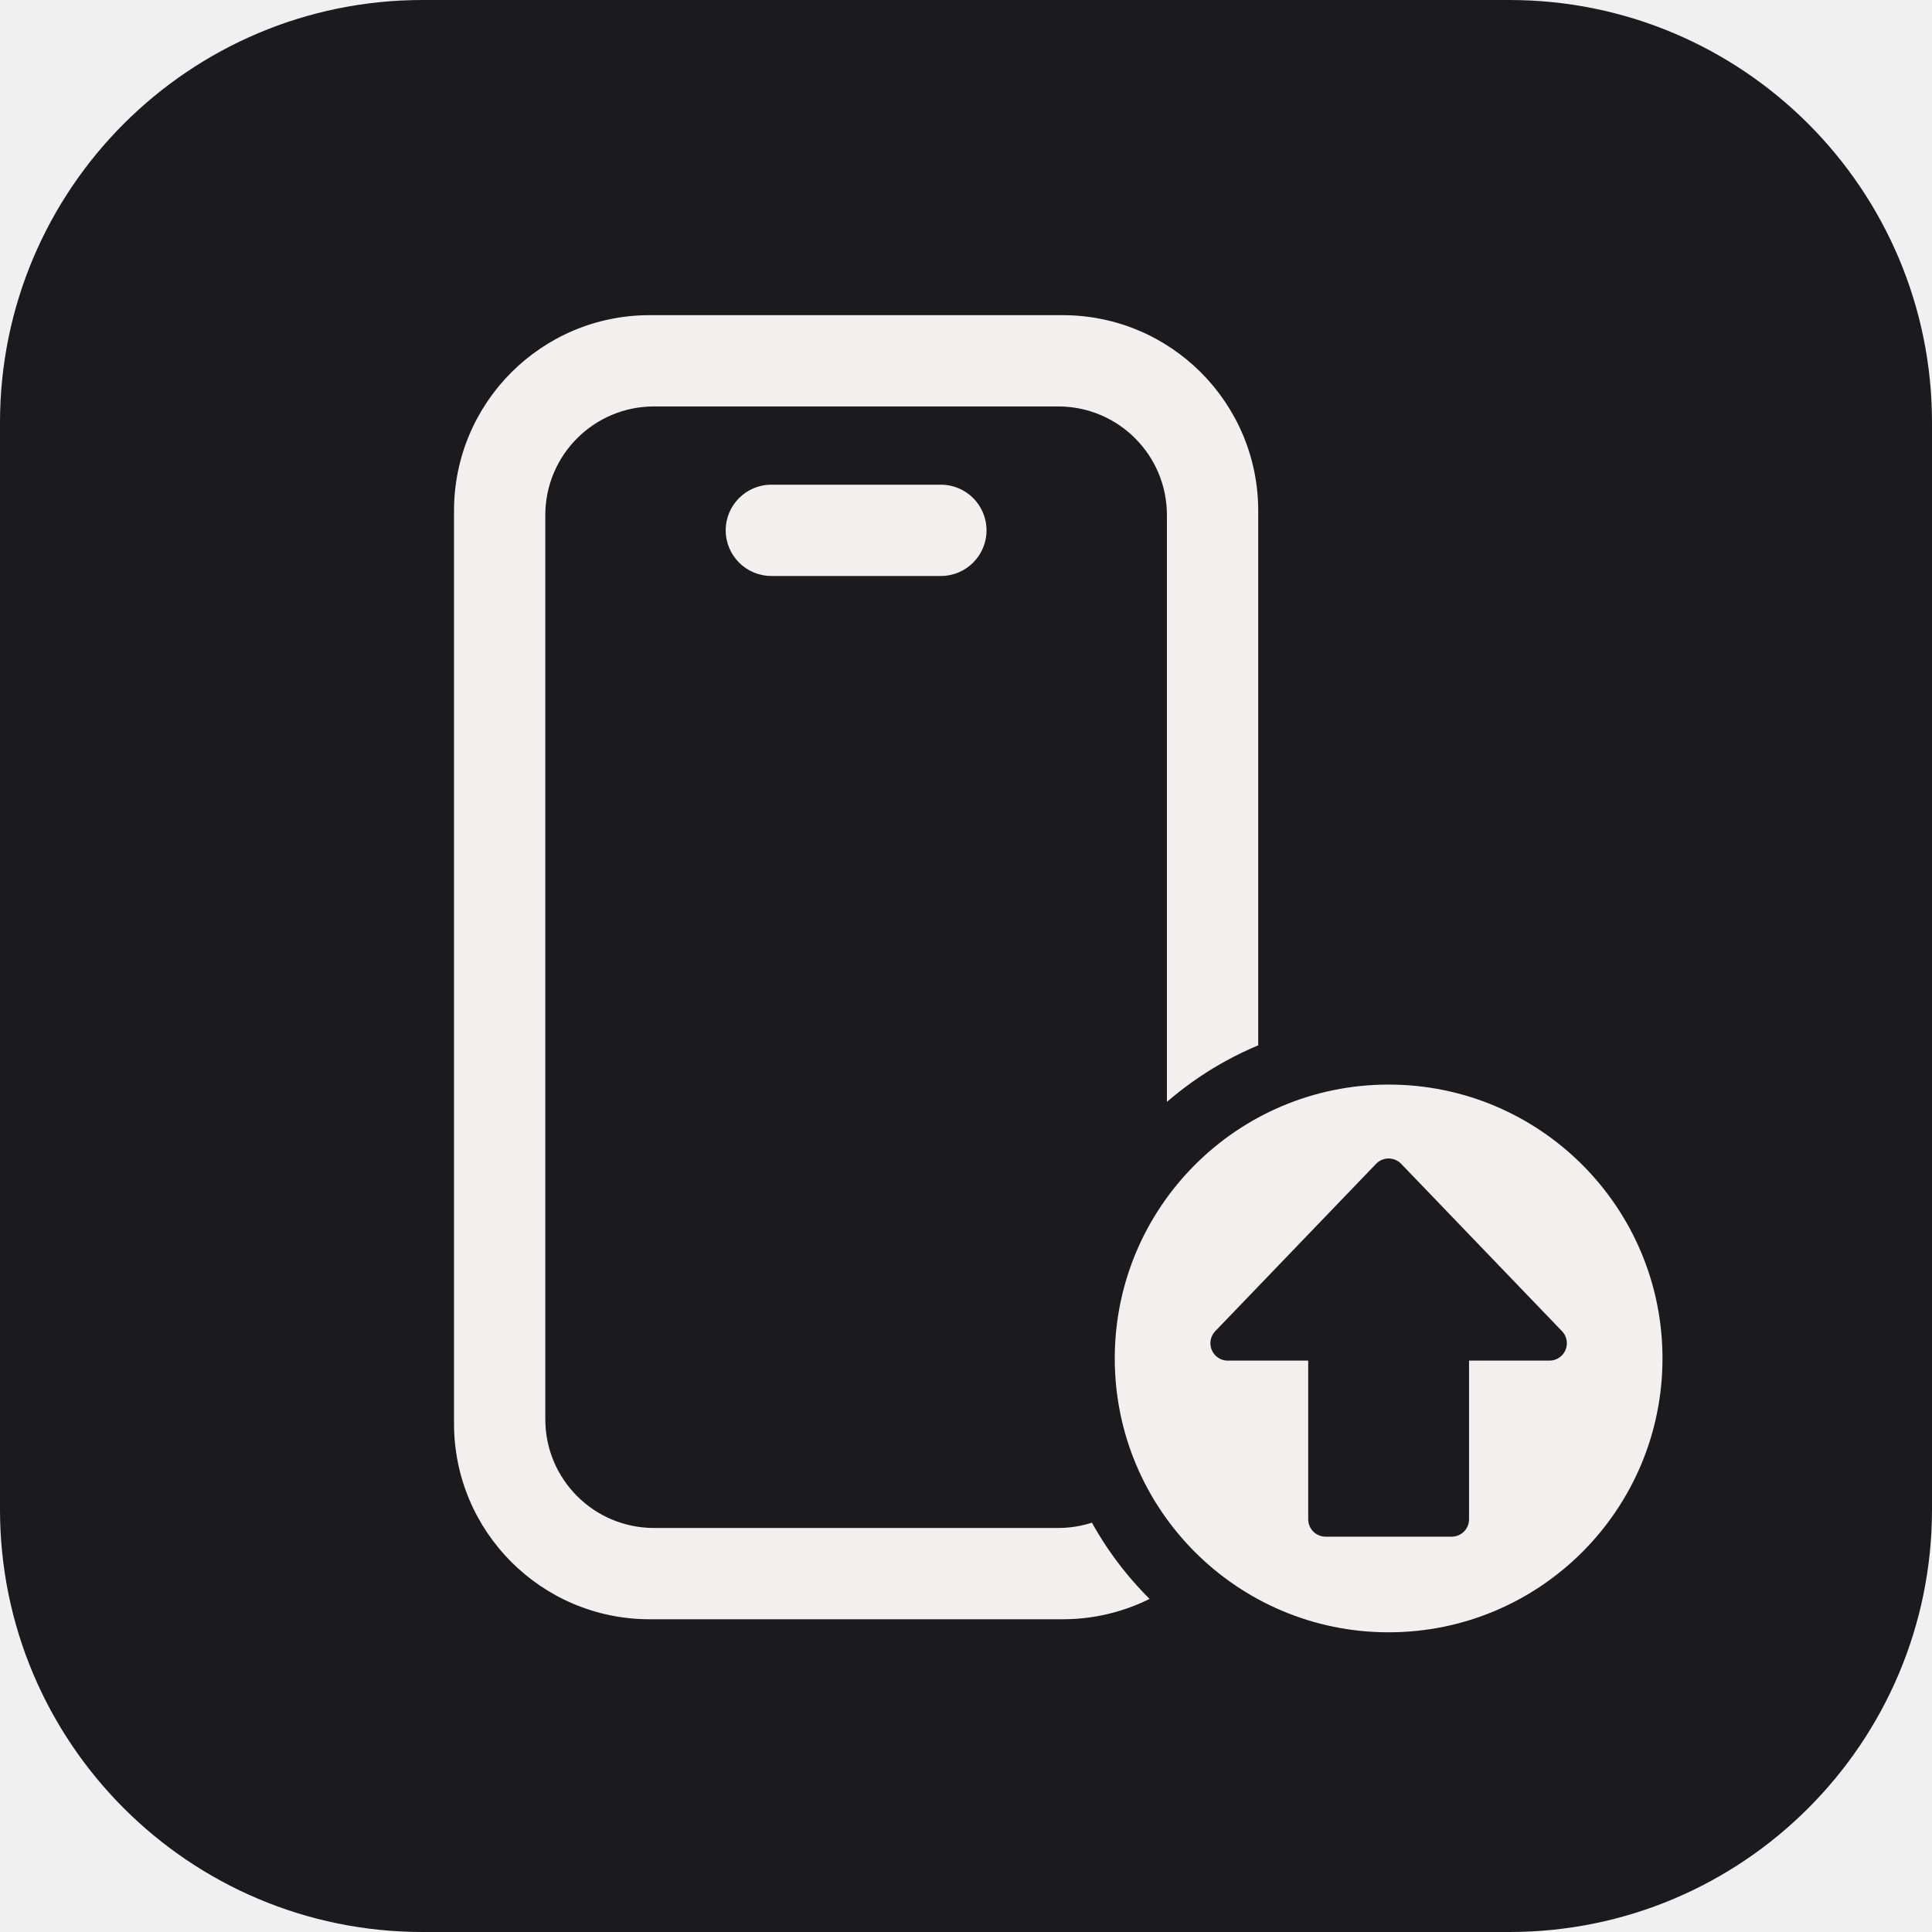
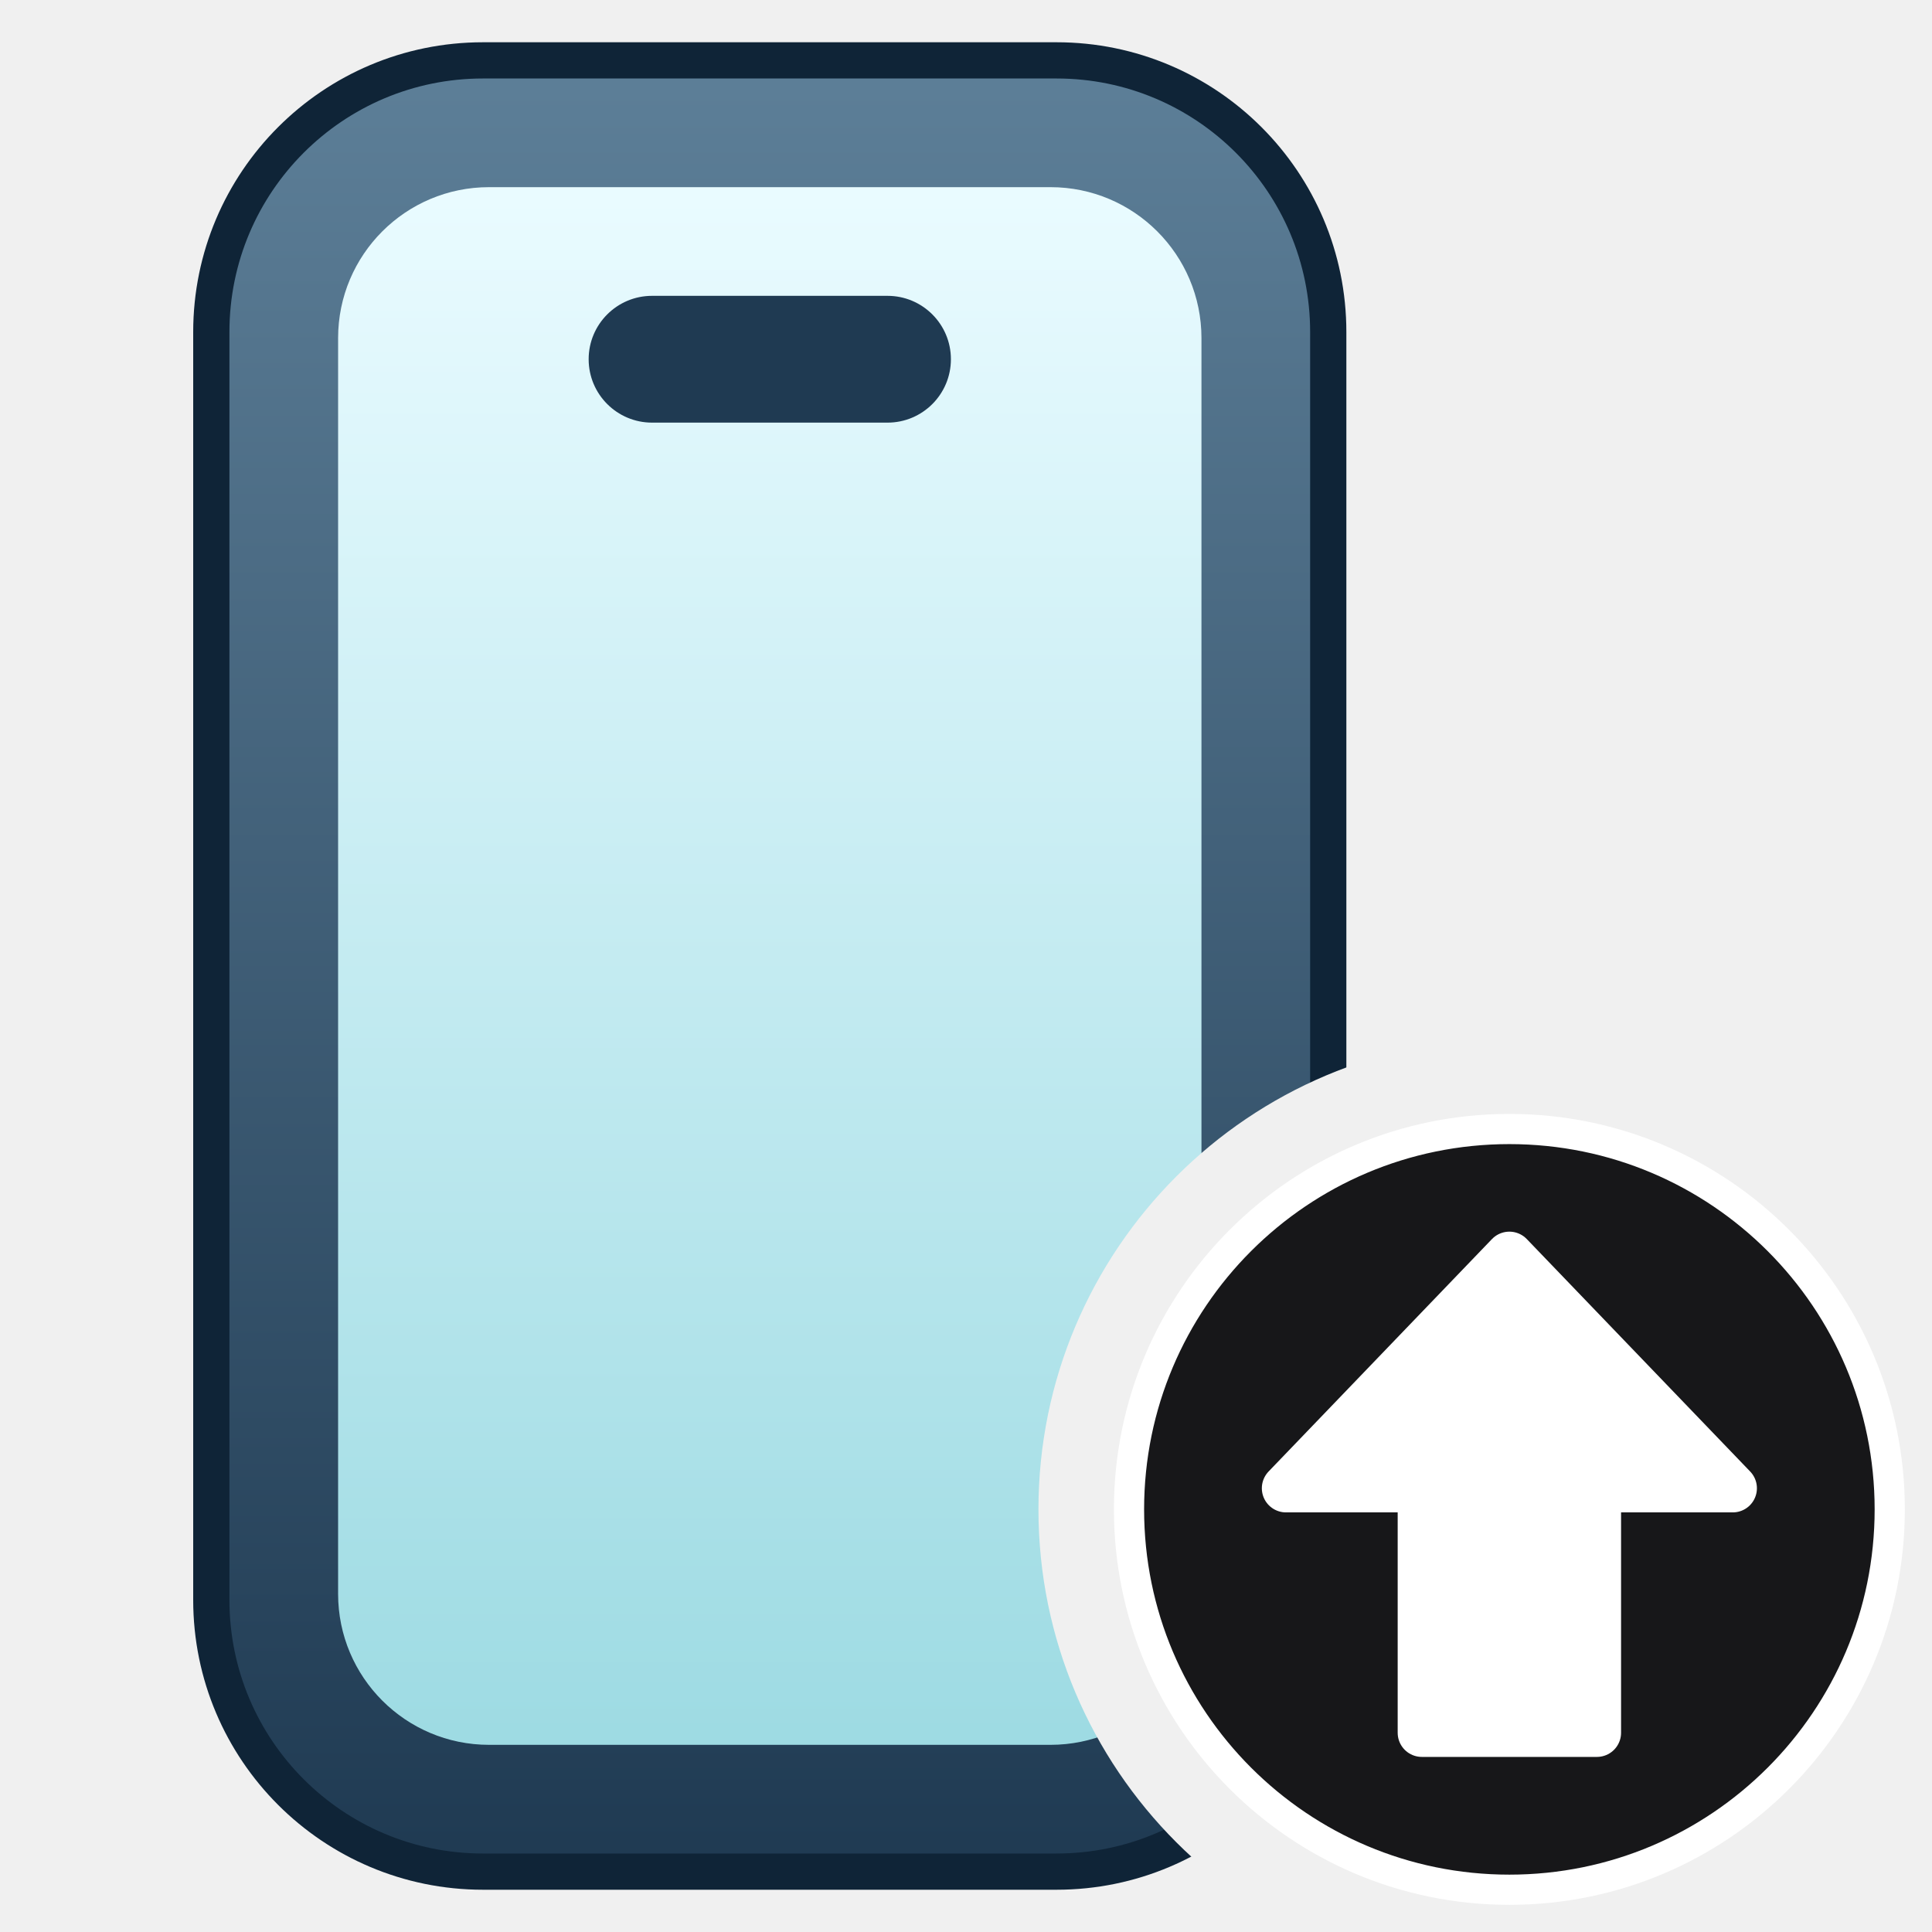
- <svg xmlns="http://www.w3.org/2000/svg" viewBox="0 0 64 64" role="img" aria-label="Auto iPhone Uploader">
-   <rect width="64" height="64" rx="14" fill="#1b1b1e" />
-   <g transform="translate(10 9) scale(0.72)">
-     <mask id="logoGap" maskUnits="userSpaceOnUse" x="0" y="0" width="64" height="64">
-       <rect width="64" height="64" fill="#fff" />
-       <circle cx="50" cy="50" r="15.6" fill="#000" />
-     </mask>
-     <mask id="logoCut" maskUnits="userSpaceOnUse" x="0" y="0" width="64" height="64">
-       <rect width="64" height="64" fill="#fff" />
-       <path d="M50 41.6 57.4 49.3h-4.5v8.1h-5.8v-8.1h-4.5Z" fill="#000" stroke="#000" stroke-width="1.6" stroke-linejoin="round" />
-     </mask>
-     <g mask="url(#logoGap)" fill="#f1f0ee">
-       <path fill-rule="evenodd" d="M16 2h19a9 9 0 0 1 9 9v42a9 9 0 0 1 -9 9h-19a9 9 0 0 1 -9 -9v-42a9 9 0 0 1 9 -9ZM16.2 6.2h18.6a5 5 0 0 1 5 5v41.6a5 5 0 0 1 -5 5h-18.6a5 5 0 0 1 -5 -5v-41.6a5 5 0 0 1 5 -5Z" />
-       <rect x="19.5" y="9.8" width="12" height="4.2" rx="2.1" />
-     </g>
-     <circle cx="50" cy="50" r="12.6" fill="#f1f0ee" mask="url(#logoCut)" />
+ <svg xmlns="http://www.w3.org/2000/svg" viewBox="0 0 64 64" aria-label="Auto iPhone Uploader">
+   <defs>
+     <linearGradient id="phone" x1="0" y1="0" x2="0" y2="1">
+       <stop offset="0" stop-color="#5d7f98" />
+       <stop offset="1" stop-color="#1f3a52" />
+     </linearGradient>
+     <linearGradient id="screen" x1="0" y1="0" x2="0" y2="1">
+       <stop offset="0" stop-color="#e9fbff" />
+       <stop offset="1" stop-color="#9edbe3" />
+     </linearGradient>
+   </defs>
+   <mask id="gap" maskUnits="userSpaceOnUse" x="0" y="0" width="64" height="64">
+     <rect width="64" height="64" fill="#fff" />
+     <circle cx="50" cy="50" r="15.6" fill="#000" />
+   </mask>
+   <g mask="url(#gap)">
+     <rect x="7" y="2" width="37" height="60" rx="9" fill="url(#phone)" stroke="#0f2437" stroke-width="1.2" />
+     <rect x="11.2" y="6.2" width="28.6" height="51.6" rx="5" fill="url(#screen)" />
+     <rect x="19.5" y="9.8" width="12" height="4.2" rx="2.1" fill="#1f3a52" />
  </g>
+   <circle cx="50" cy="50" r="12.6" fill="#171719" stroke="#fff" stroke-width="1" />
+   <path d="M50 41.6 57.4 49.3h-4.5v8.1h-5.8v-8.1h-4.5Z" fill="#fff" stroke="#fff" stroke-width="1.6" stroke-linejoin="round" />
</svg>
